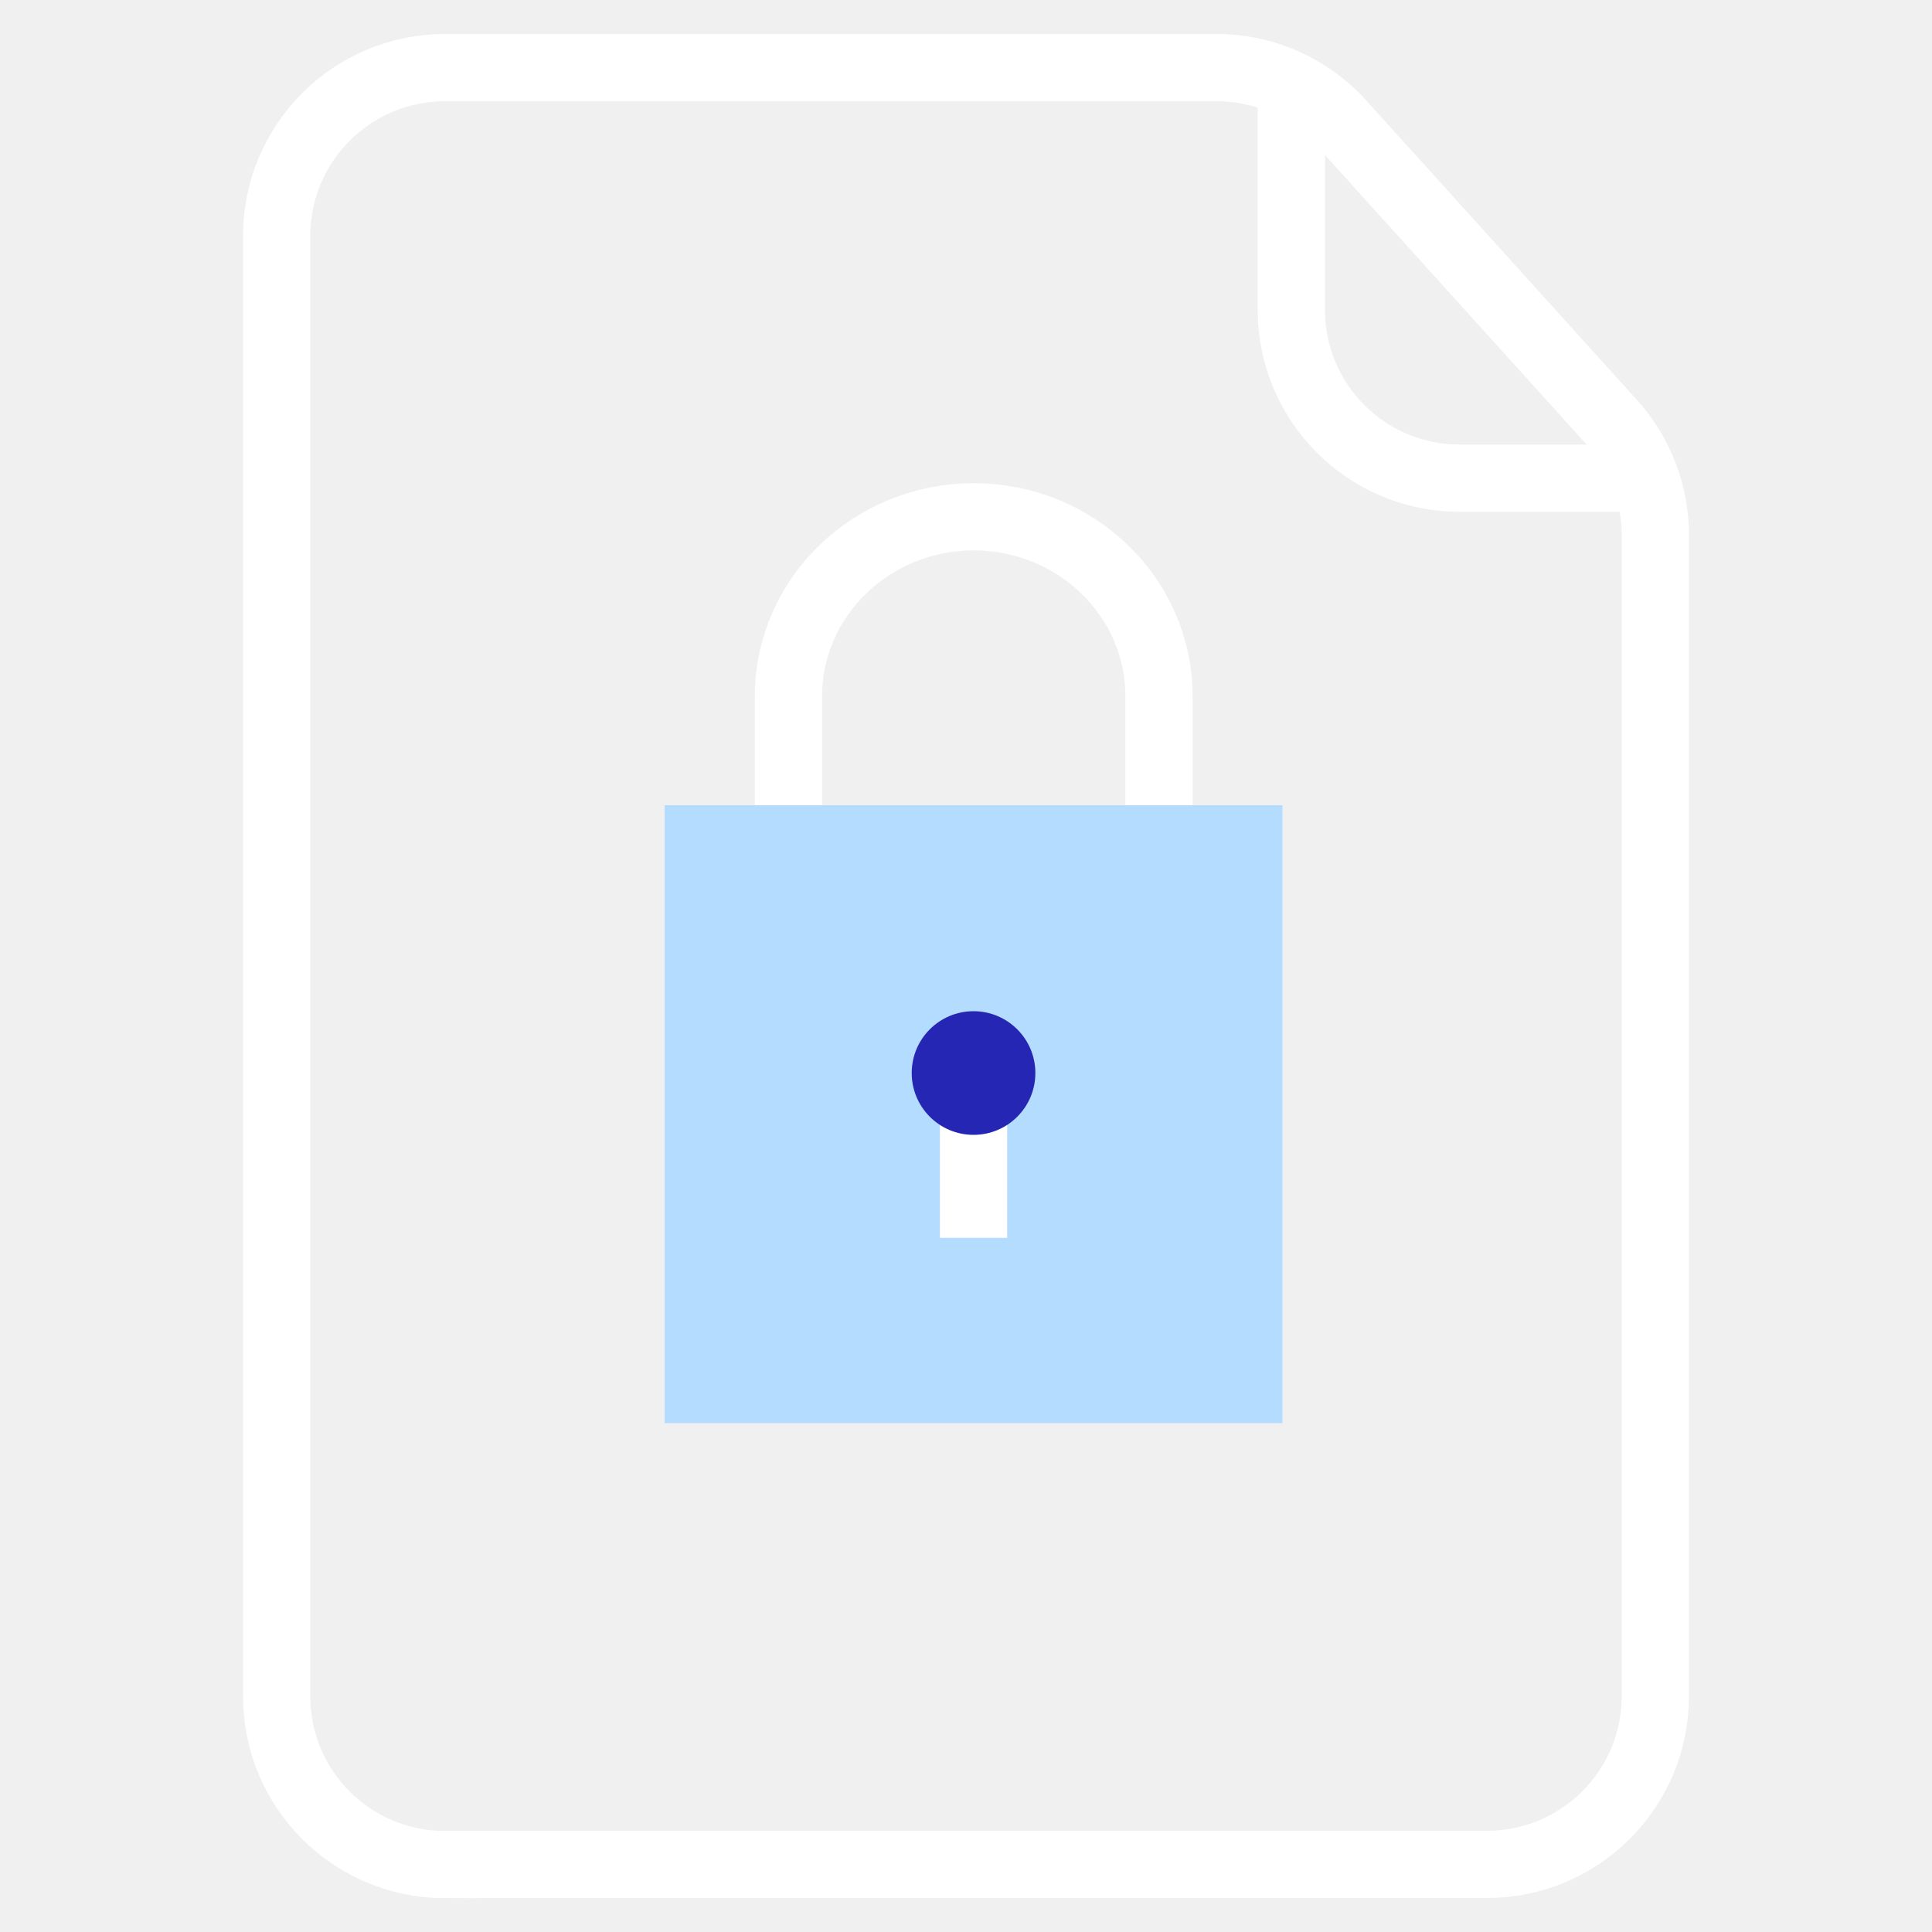
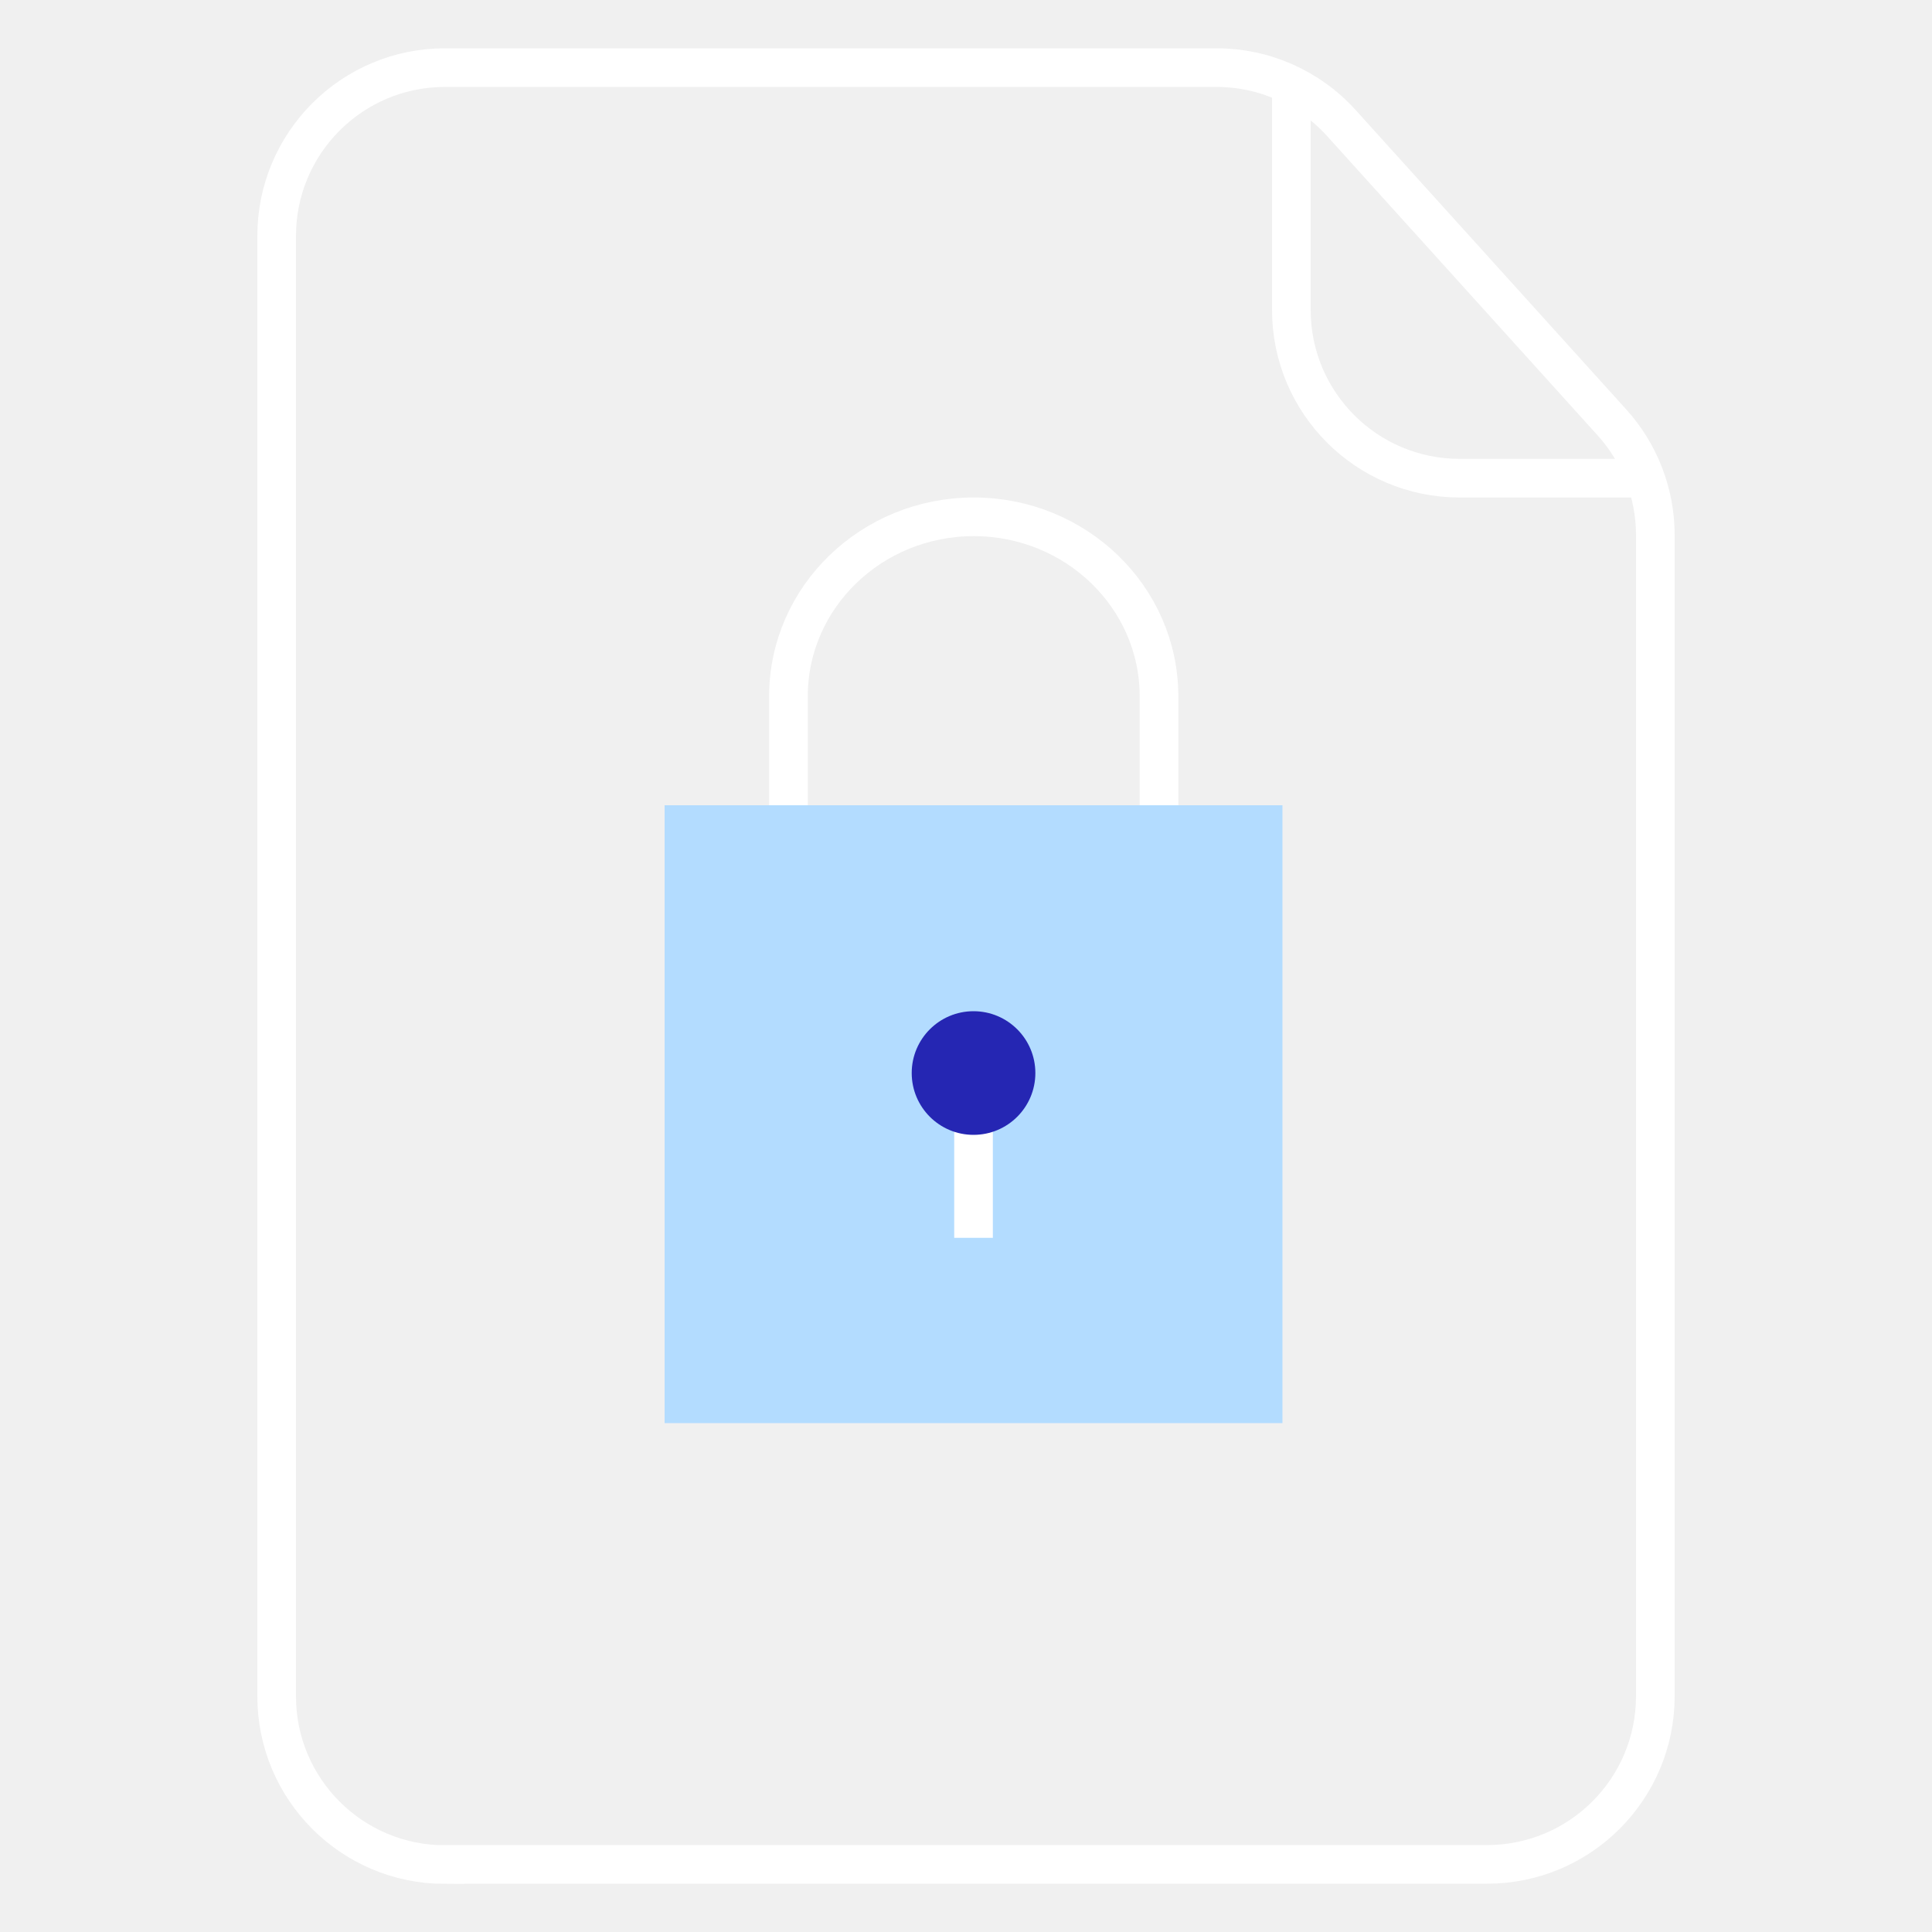
- <svg xmlns="http://www.w3.org/2000/svg" id="Layer_1" data-name="Layer 1" viewBox="0 0 100 100">
-   <path d="M23.03,96.5h53.94c4.81,0,8.71-3.9,8.71-8.71V27.7c0-2.16-.8-4.24-2.25-5.84l-14-15.49c-1.65-1.83-4-2.87-6.46-2.87H23.03c-4.81,0-8.71,3.9-8.71,8.71v75.59c0,4.81,3.9,8.71,8.71,8.71Z" fill="none" stroke="#fff" stroke-width="3.48" />
-   <path d="M66.84,3.9v12.14c0,4.81,3.9,8.71,8.71,8.71h9.73" fill="none" stroke="#fff" stroke-width="3.48" />
-   <path d="M59.99,41.68v-5.64c0-5.13-4.3-9.29-9.59-9.29s-9.59,4.16-9.59,9.29v5.64" fill="none" stroke="#fff" stroke-width="3.48" />
-   <rect x="34.4" y="41.68" width="31.98" height="31.98" fill="#b3dcff" />
-   <path d="M50.39,55.54v8.53" fill="none" stroke="#fff" stroke-width="3.48" />
-   <circle cx="50.39" cy="55.54" r="3.2" fill="#2526b3" />
+ <svg xmlns="http://www.w3.org/2000/svg" data-tags="icons, legal, hold, data, preservation1, 1" id="Layer_1" version="1.1" viewBox="0 0 100 100">
+   <defs>
+     <style>.st0{fill:none;stroke:#fff;stroke-width:2px}.st1{fill:#2526b3}.st2{fill:#b3dcff}</style>
+   </defs>
+   <path class="st0" d="M23.03,96.5h53.94c4.81,0,8.71-3.9,8.71-8.71V27.7c0-2.16-.8-4.24-2.25-5.84l-14-15.49c-1.65-1.83-4-2.87-6.46-2.87H23.03c-4.81,0-8.71,3.9-8.71,8.71h0v75.59c0,4.81,3.9,8.71,8.71,8.71v-.01Z" />
+   <path class="st0" d="M66.84,3.9v12.14c0,4.81,3.9,8.71,8.71,8.71h9.73M59.99,41.68v-5.64c0-5.13-4.3-9.29-9.59-9.29s-9.59,4.16-9.59,9.29v5.64" />
+   <path class="st2" d="M34.4,41.68h31.98v31.98h-31.98v-31.98Z" />
+   <path class="st0" d="M50.39,55.54v8.53" />
+   <circle class="st1" cx="50.39" cy="55.54" r="3.2" />
</svg>
